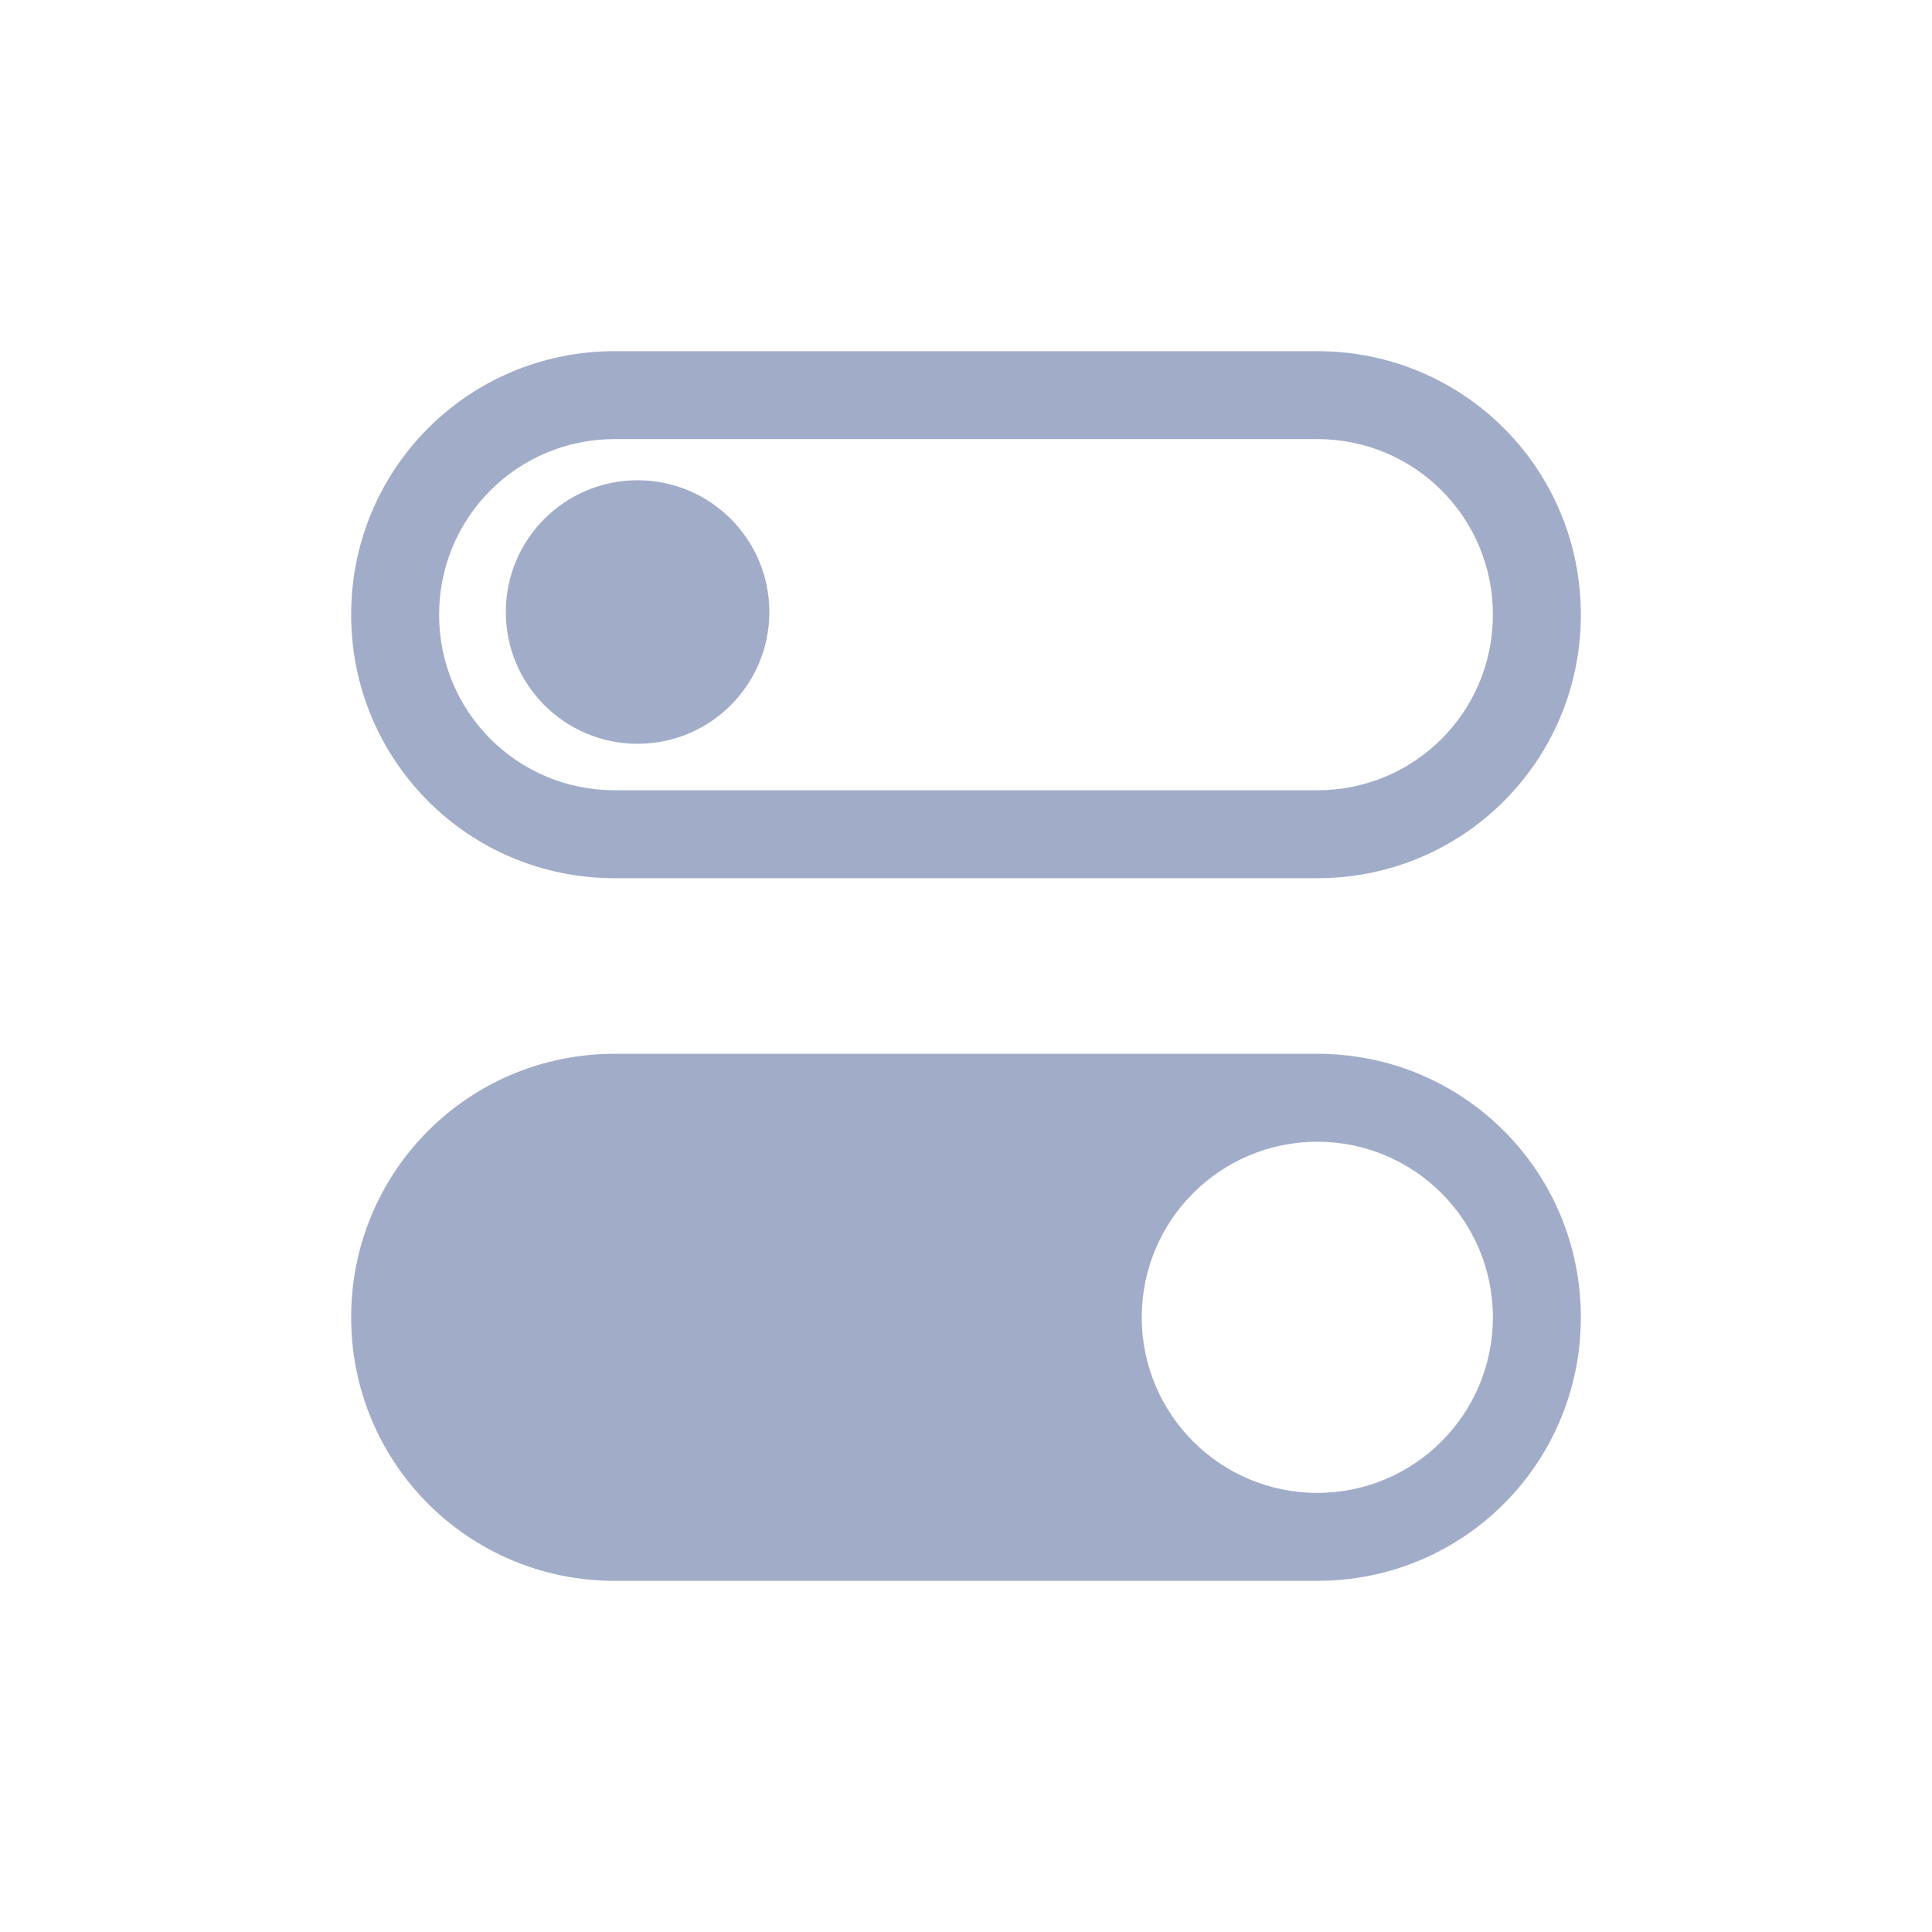
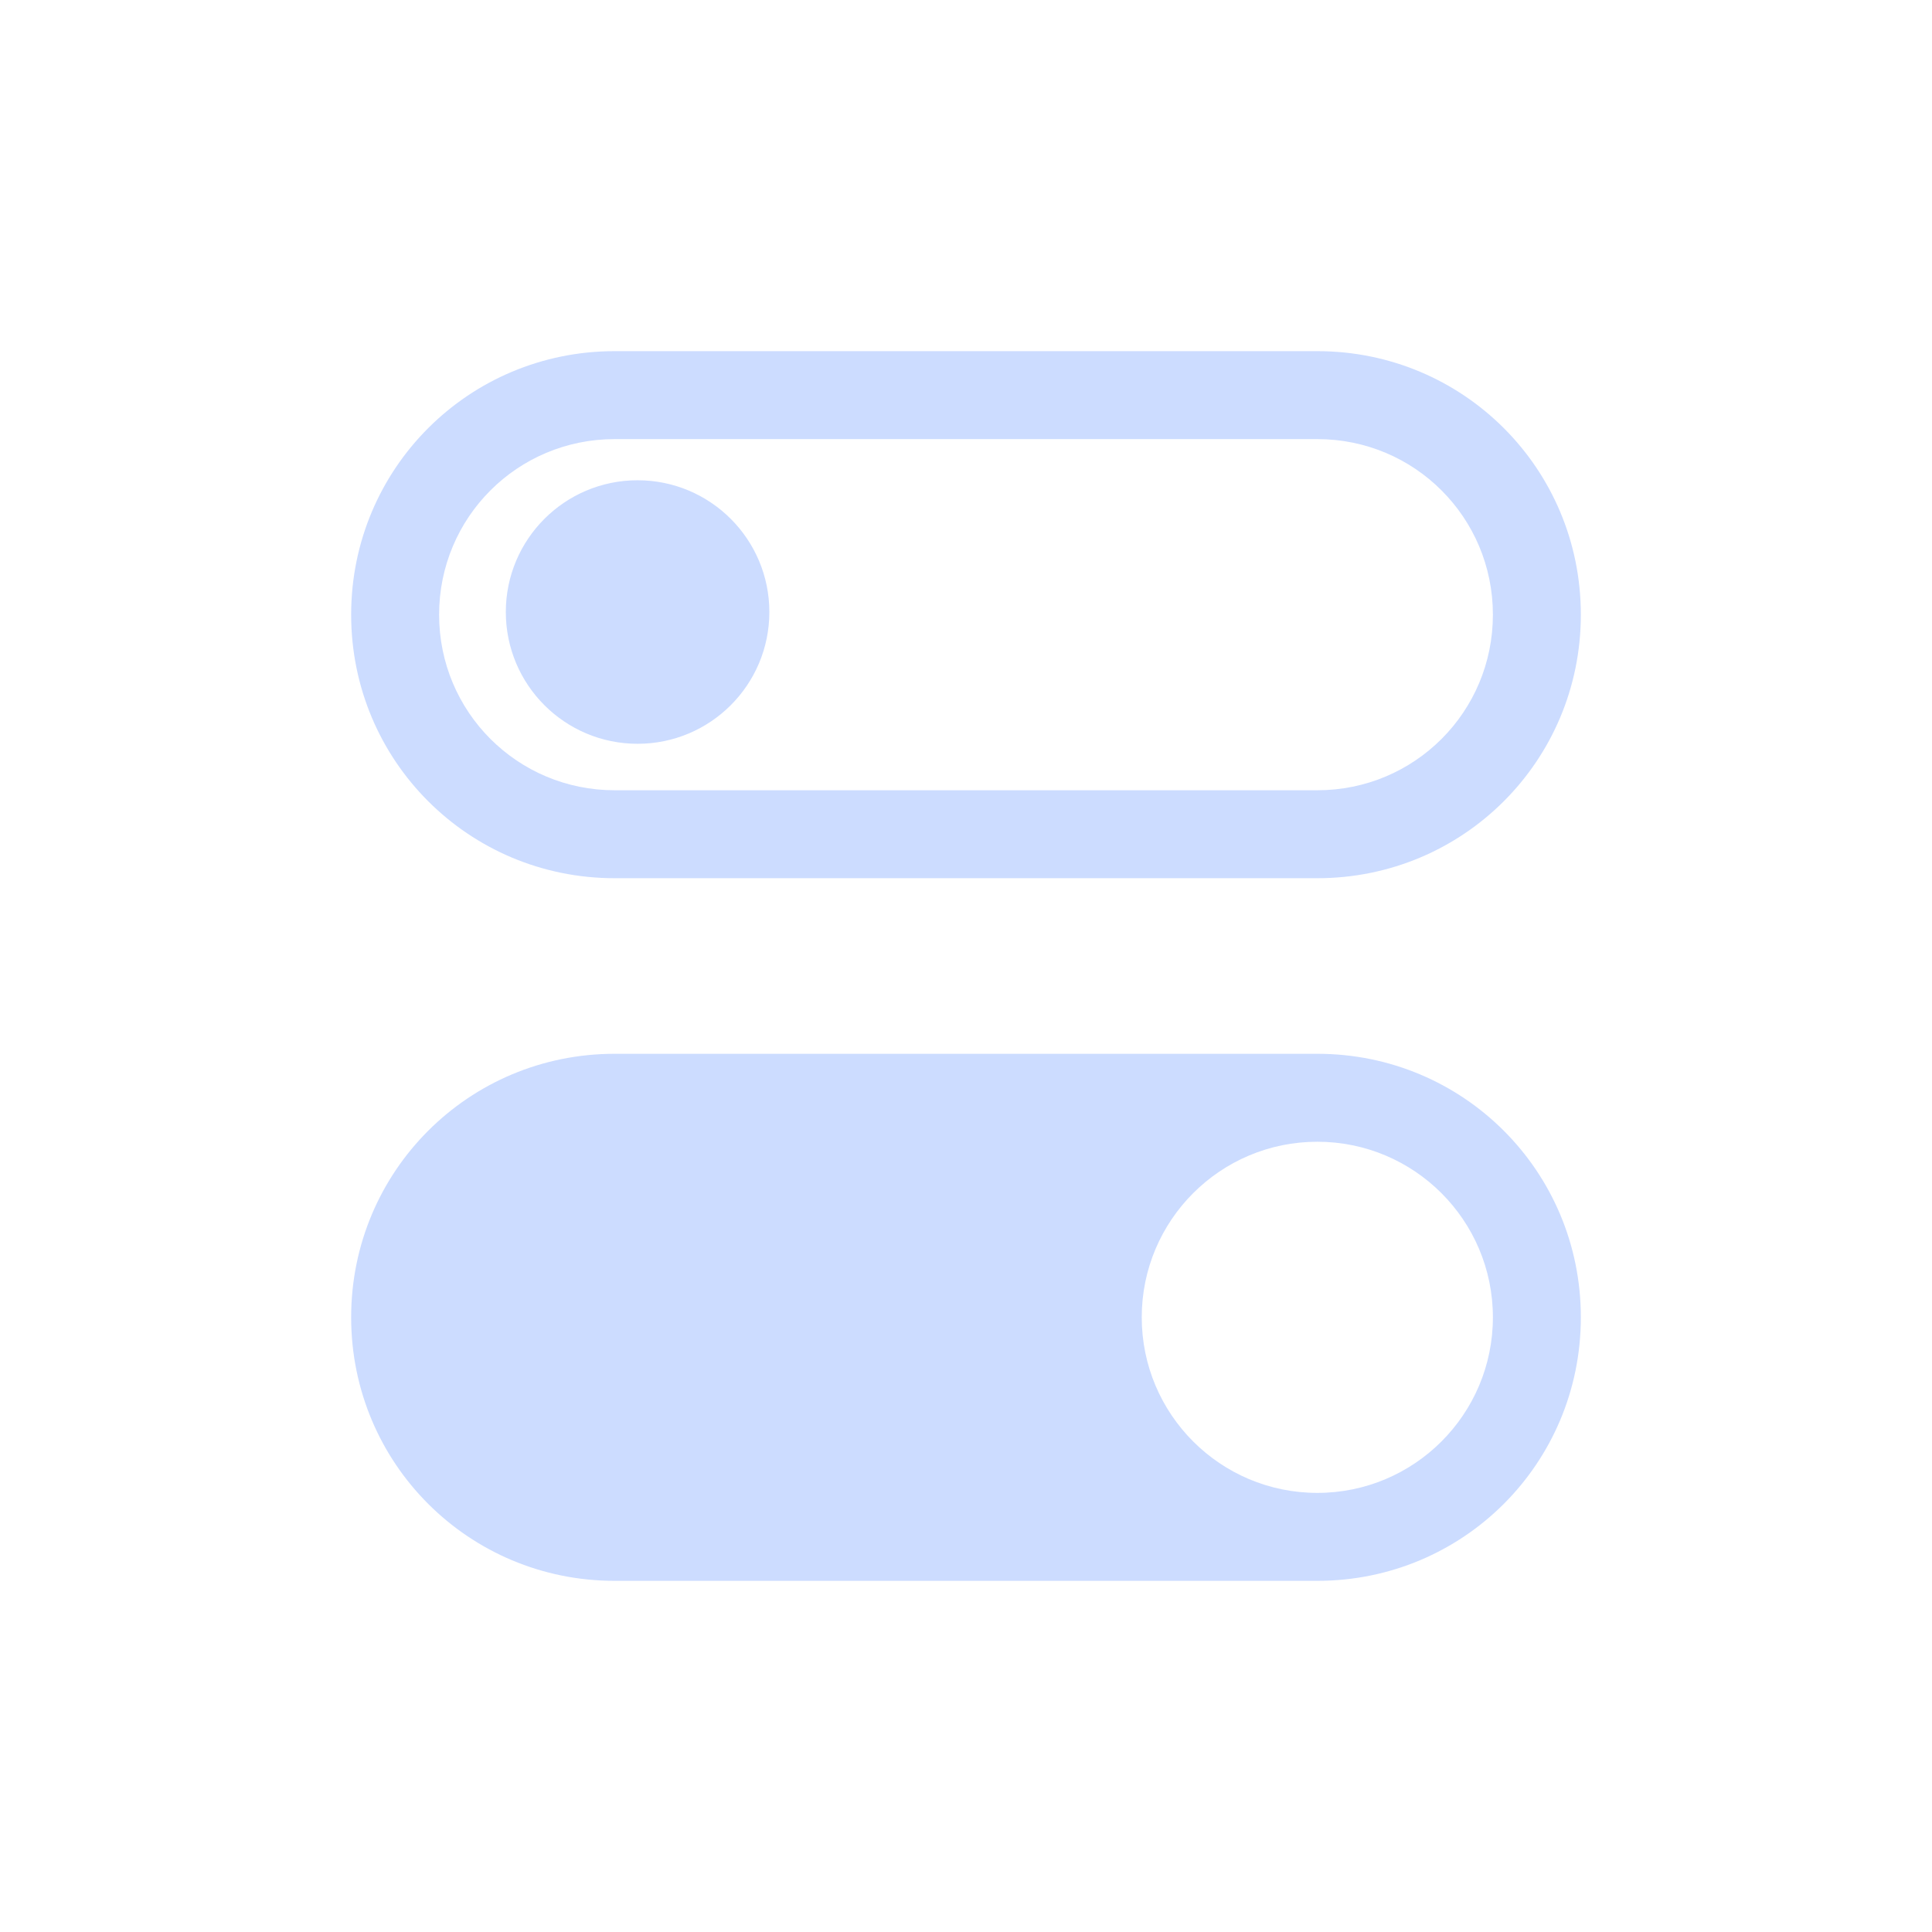
<svg xmlns="http://www.w3.org/2000/svg" width="22" height="22" viewBox="0 0 5.821 5.821" version="1.1" id="svg2435">
  <defs id="defs2429">
    <style id="current-color-scheme" type="text/css">.ColorScheme-Text {
-         color:#a1adc8;
+         color:#ccdcff;
      }</style>
  </defs>
  <g id="g4732" style="display:inline">
    <rect style="display:inline;fill:none;stroke-width:0.419;stroke-opacity:0.373" id="rect845" width="5.821" height="5.821" x="0" y="-1.1816406e-05" />
    <g id="g4736" transform="matrix(0.8888889,0,0,0.9032258,6.393882,0.2218968)" style="display:inline">
      <path style="opacity:0.95;fill:currentColor;fill-opacity:1;stroke:none;stroke-width:0.32;stroke-linecap:round;stroke-linejoin:round;stroke-miterlimit:4;stroke-dasharray:none;stroke-opacity:1" class="ColorScheme-Text" d="m 1.455,0.926 c -0.513,0 -0.926,0.413 -0.926,0.926 0,0.513 0.413,0.926 0.926,0.926 h 2.91 c 0.513,0 0.926,-0.413 0.926,-0.926 0,-0.513 -0.413,-0.926 -0.926,-0.926 z M 4.334,1.122 a 0.717,0.717 0 0 1 0.717,0.717 0.717,0.717 0 0 1 -0.717,0.717 0.717,0.717 0 0 1 -0.717,-0.717 0.717,0.717 0 0 1 0.717,-0.717 z" id="rect4679" />
      <path style="opacity:0.95;fill:currentColor;fill-opacity:1;stroke:none;stroke-width:0.32;stroke-linecap:round;stroke-linejoin:round;stroke-miterlimit:4;stroke-dasharray:none;stroke-opacity:1" class="ColorScheme-Text" d="m 1.455,3.175 c -0.513,0 -0.926,0.413 -0.926,0.926 0,0.513 0.413,0.926 0.926,0.926 h 2.91 c 0.513,0 0.926,-0.413 0.926,-0.926 C 5.292,3.588 4.879,3.175 4.366,3.175 Z m -0.004,0.227 A 0.717,0.717 0 0 1 2.169,4.119 0.717,0.717 0 0 1 1.452,4.836 0.717,0.717 0 0 1 0.735,4.119 0.717,0.717 0 0 1 1.452,3.402 Z" id="rect4681" />
    </g>
    <path id="rect2907-3" class="ColorScheme-Text" style="fill:currentColor;display:inline;fill-opacity:1;fill-rule:evenodd;stroke:none;stroke-width:0.318;stroke-linecap:square" d="m 1.852,1.058 c -0.44,0 -0.794,0.354 -0.794,0.794 0,0.44 0.354,0.794 0.794,0.794 H 3.969 c 0.44,0 0.794,-0.354 0.794,-0.794 0,-0.44 -0.354,-0.794 -0.794,-0.794 z m 0,0.265 H 3.969 c 0.293,0 0.529,0.236 0.529,0.529 0,0.293 -0.236,0.529 -0.529,0.529 H 1.852 c -0.293,0 -0.529,-0.236 -0.529,-0.529 0,-0.293 0.236,-0.529 0.529,-0.529 z M 1.921,1.447 A 0.397,0.397 0 0 0 1.524,1.844 0.397,0.397 0 0 0 1.921,2.241 0.397,0.397 0 0 0 2.318,1.844 0.397,0.397 0 0 0 1.921,1.447 Z m -0.069,1.728 c -0.44,0 -0.794,0.354 -0.794,0.794 0,0.44 0.354,0.794 0.794,0.794 H 3.969 c 0.44,0 0.794,-0.354 0.794,-0.794 0,-0.44 -0.354,-0.794 -0.794,-0.794 z M 3.969,3.44 A 0.529,0.529 0 0 1 4.498,3.969 0.529,0.529 0 0 1 3.969,4.498 0.529,0.529 0 0 1 3.44,3.969 0.529,0.529 0 0 1 3.969,3.44 Z" />
  </g>
</svg>
